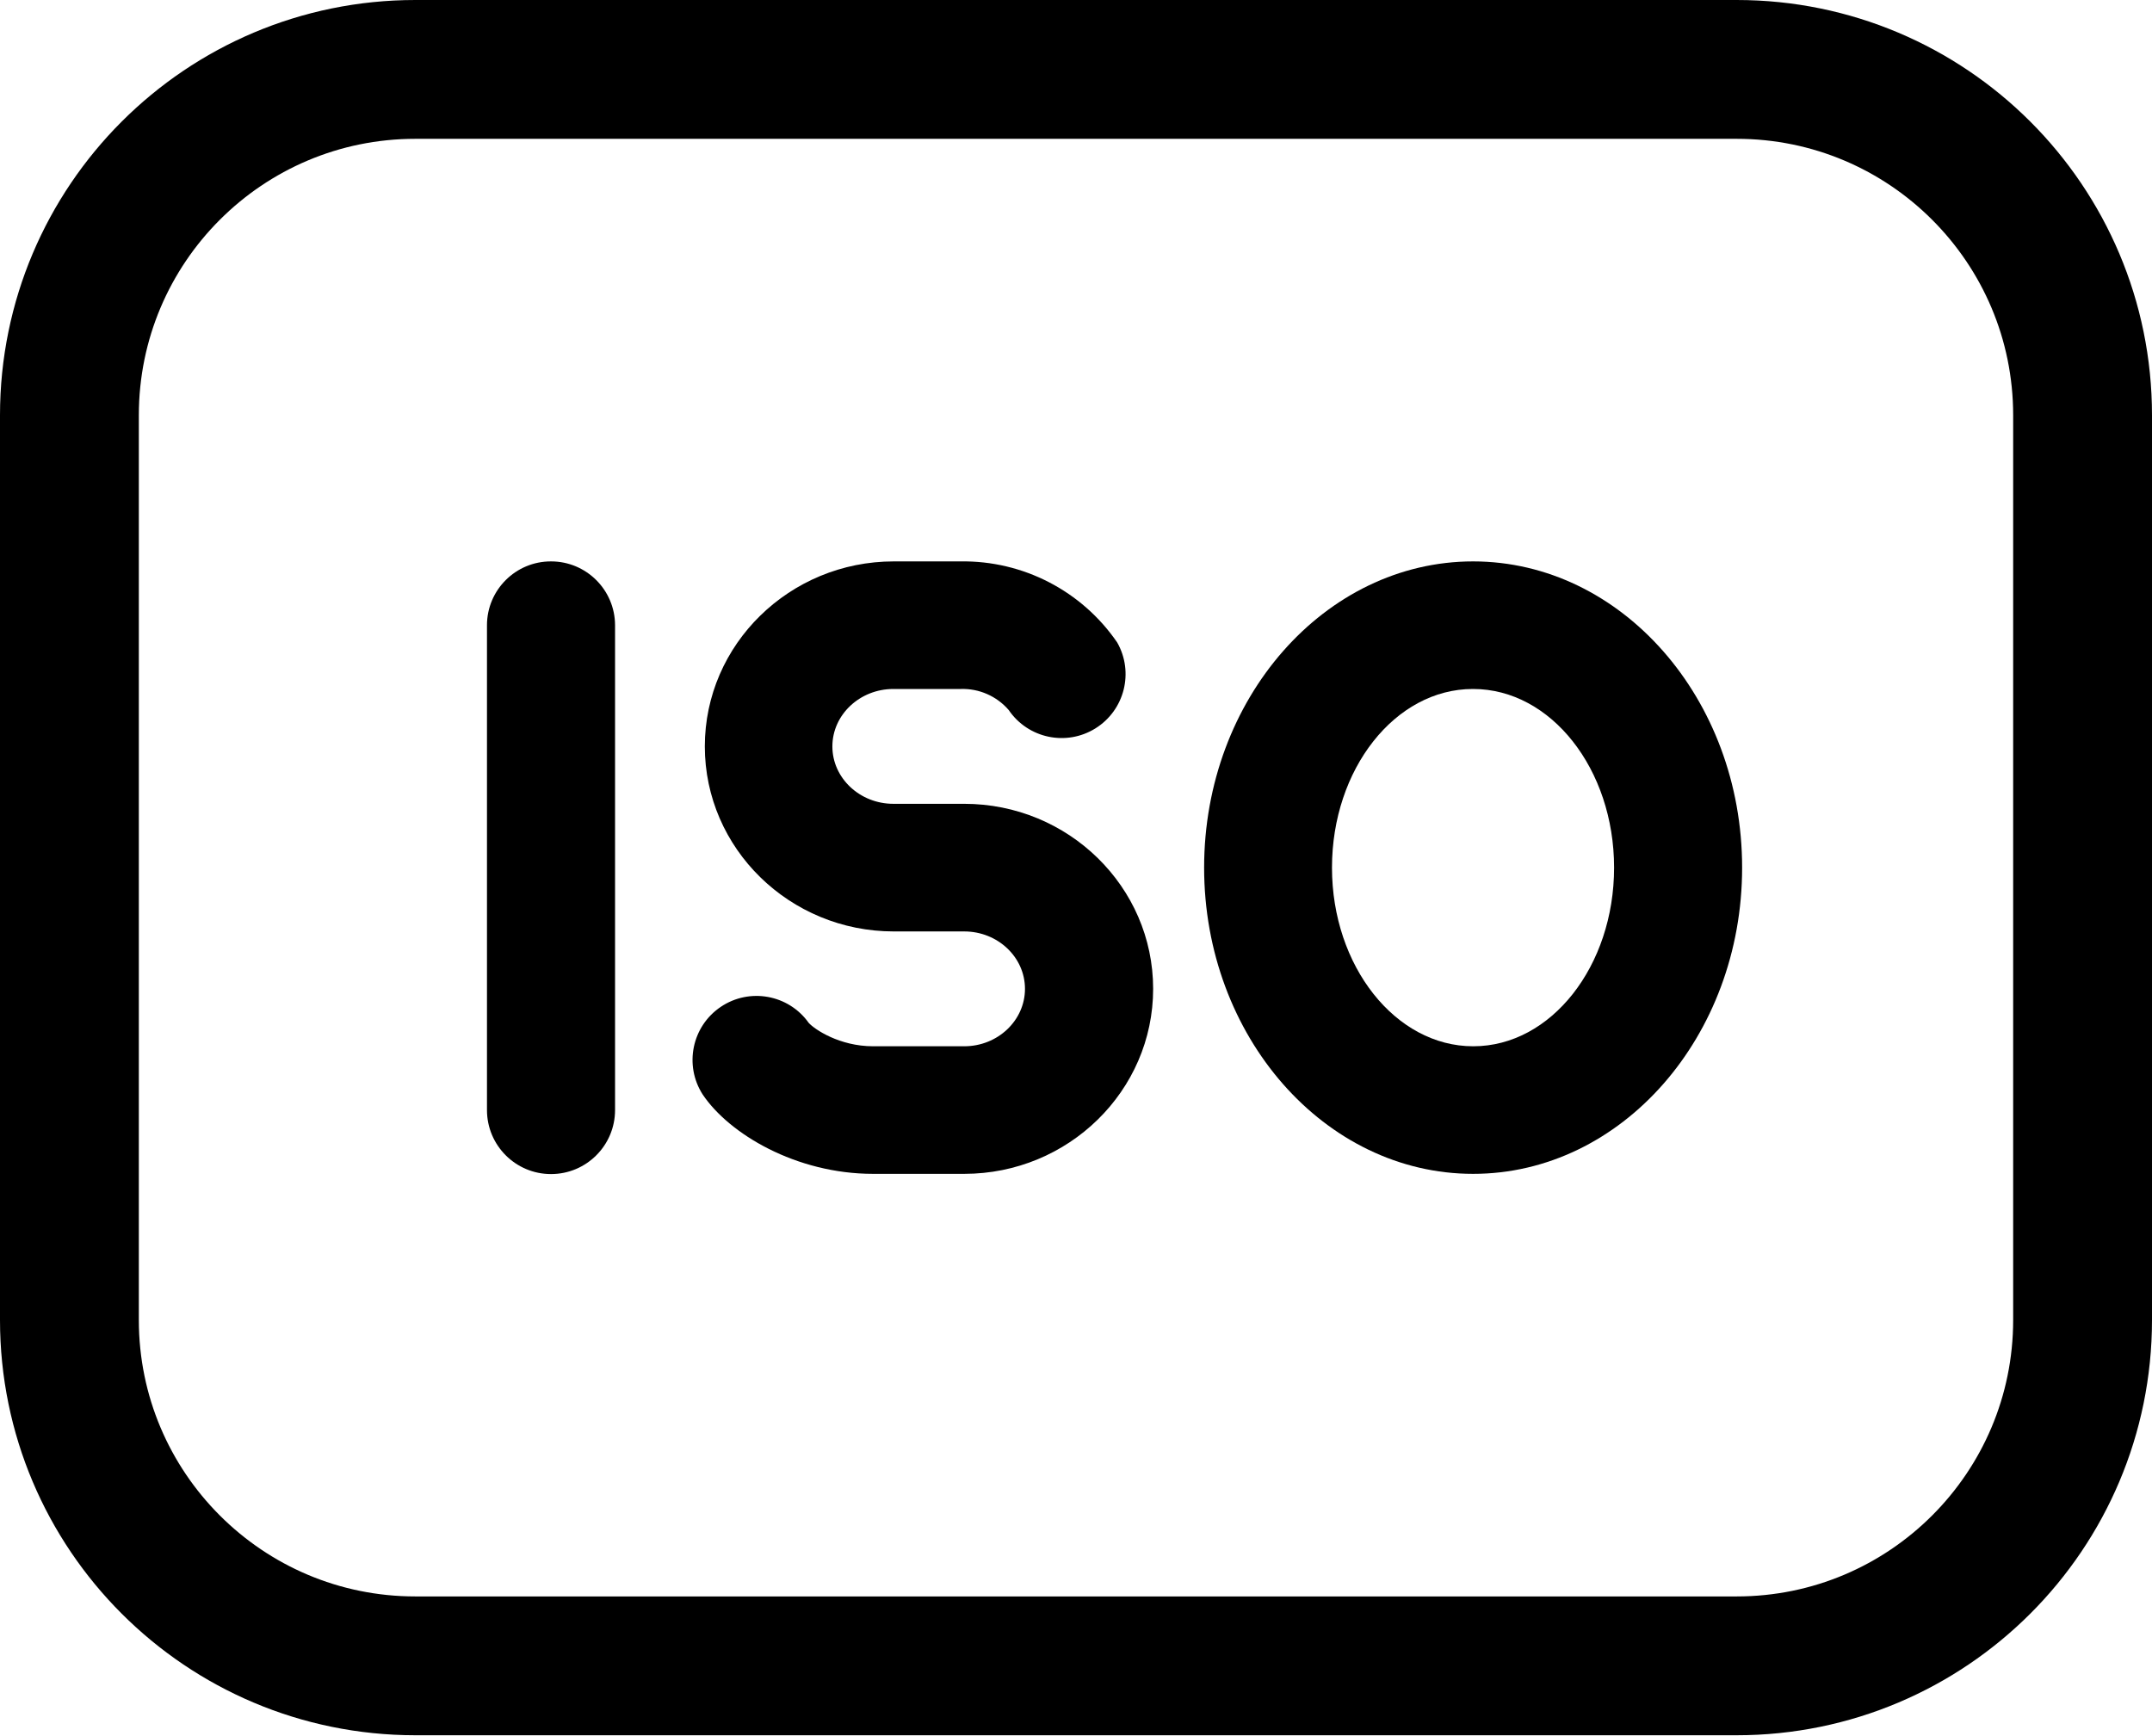
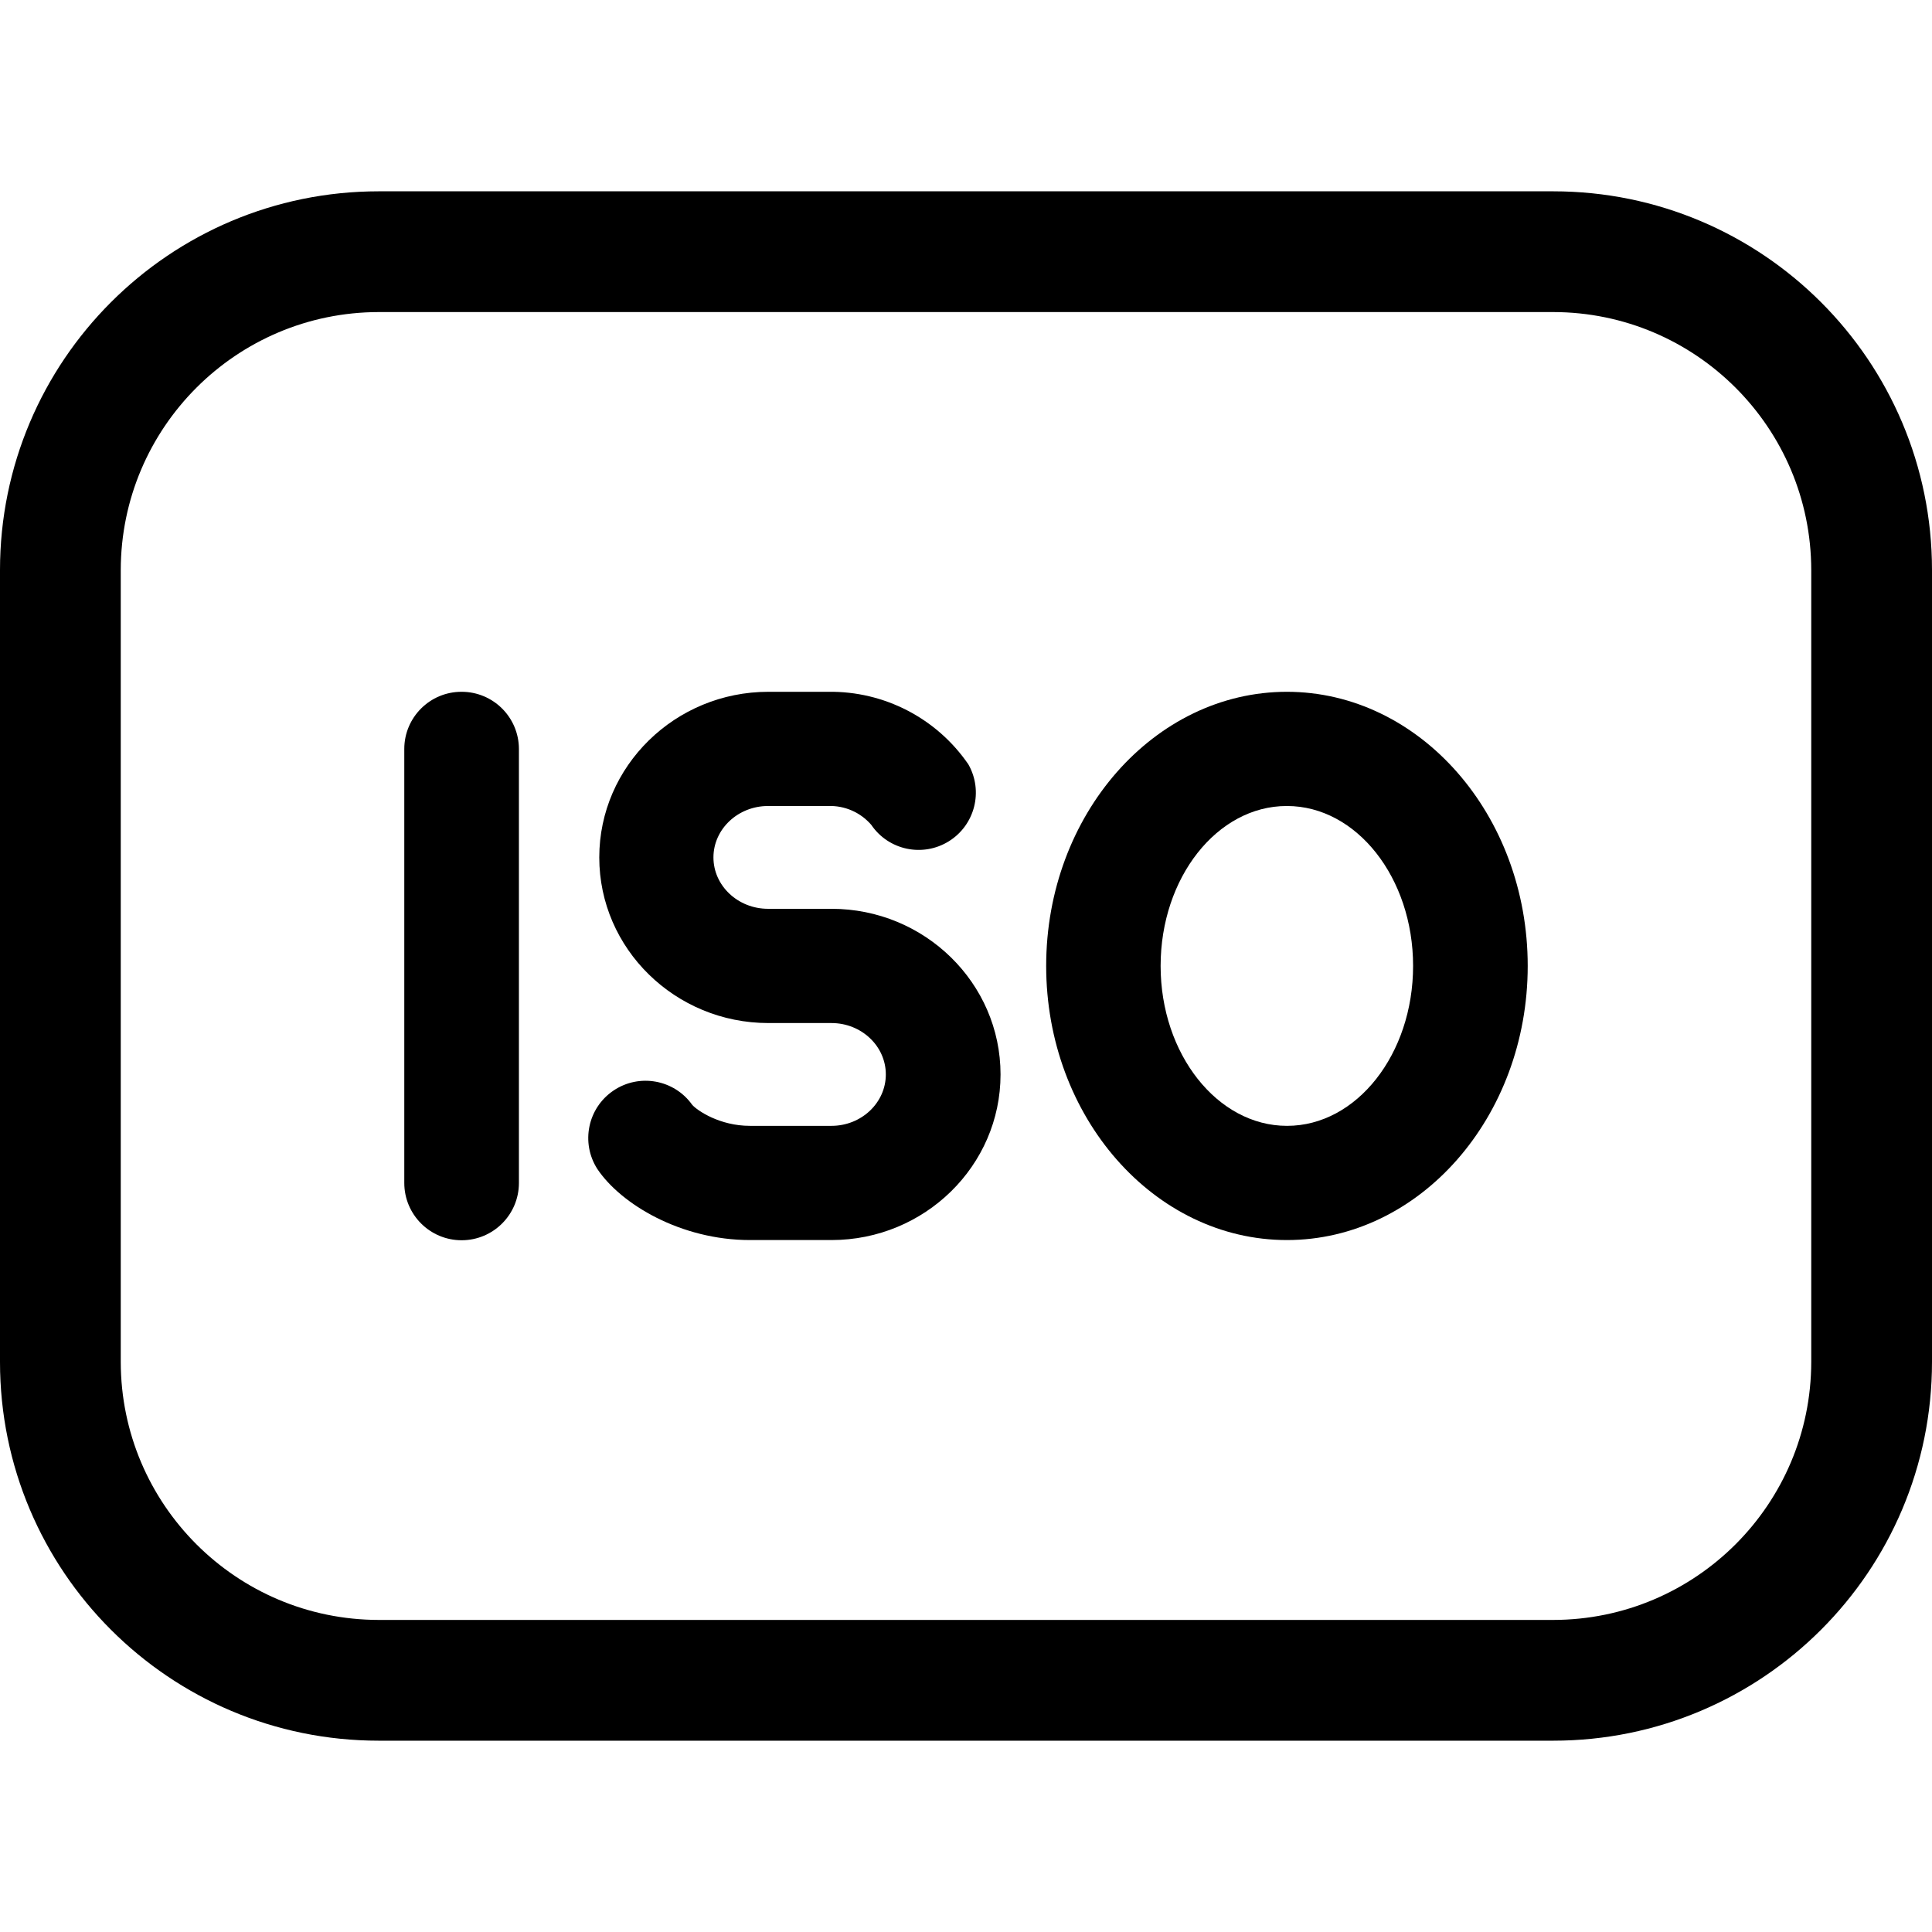
- <svg xmlns="http://www.w3.org/2000/svg" viewBox="0 0 496 400">
-   <rect x="16" y="16" width="464" height="368" rx="79.73" style="fill: none;stroke: #000;stroke-linecap: round;stroke-linejoin: round;stroke-width: 32px" />
-   <path d="M135,185.41a14.73,14.73,0,0,0-14.76,14.71V311.88a14.76,14.76,0,0,0,29.52,0V200.12A14.75,14.75,0,0,0,135,185.41Z" transform="translate(-8 -56)" style="fill-rule: evenodd" />
-   <path d="M214,185.41c-24,0-43.55,19.13-43.55,42.65S190,270.71,214,270.71h16.24c7.73,0,14,5.94,14,13.23s-6.27,13.24-14,13.24h-21c-7.76,0-13.52-3.91-14.85-5.4a14.75,14.75,0,0,0-24.45,16.49c6.09,9.11,21.54,18.32,39.3,18.32h21c24,0,43.54-19.13,43.54-42.65s-19.53-42.65-43.55-42.65H213.9c-7.74,0-14.05-5.94-14.05-13.23s6.31-13.24,14.05-13.24h15.5a14,14,0,0,1,11.09,4.85,14.74,14.74,0,0,0,25-15.58,43,43,0,0,0-36.11-18.68Z" transform="translate(-8 -56)" style="fill-rule: evenodd" />
-   <path d="M347.53,185.41c-34.16,0-62,31.67-62,70.59s27.82,70.59,62,70.59,62-31.66,62-70.59S381.7,185.43,347.53,185.41Zm0,111.77C329.65,297.18,315,278.71,315,256s14.56-41.18,32.46-41.18h.08c17.92,0,32.48,18.47,32.48,41.18S365.49,297.18,347.57,297.18Z" transform="translate(-8 -56)" />
+ <svg xmlns="http://www.w3.org/2000/svg" width="512" height="512" viewBox="0 0 512 512">
+   <g id="artboard_3_iso" data-name="artboard 3 iso">
+     <g style="opacity: 0.01">
+       <path d="M512,0h0V512H0V0H512m0,0H0V512H512V0Z" />
+     </g>
+     <path d="M122.33,183.333a15.159,15.159,0,0,0-15.19,15.129V313.489a15.19,15.19,0,0,0,30.38,0V198.472A15.181,15.181,0,0,0,122.33,183.333Z" style="fill-rule: evenodd" />
+     <path d="M203.632,183.333c-24.7,0-44.819,19.688-44.819,43.893s20.12,43.893,44.819,43.893h16.713c7.956,0,14.408,6.113,14.408,13.616s-6.452,13.626-14.408,13.626H198.733c-7.986,0-13.914-4.024-15.282-5.558a15.18,15.18,0,0,0-25.163,16.971c6.267,9.375,22.168,18.854,40.445,18.854h21.612c24.7,0,44.809-19.688,44.809-43.893s-20.1-43.893-44.819-43.893H203.529c-7.965,0-14.459-6.113-14.459-13.616s6.494-13.626,14.459-13.626h15.952a14.408,14.408,0,0,1,11.413,4.992,15.17,15.17,0,0,0,25.729-16.034,44.255,44.255,0,0,0-37.163-19.225Z" style="fill-rule: evenodd" />
+     <path d="M341.054,183.333c-35.156,0-63.807,32.593-63.807,72.648s28.63,72.647,63.807,72.647,63.806-32.583,63.806-72.647S376.219,183.354,341.054,183.333Zm0,115.028c-18.4,0-33.478-19.009-33.478-42.38s14.984-42.381,33.4-42.381h.083c18.442,0,33.426,19.009,33.426,42.381s-14.953,42.38-33.395,42.38Z" />
+     <path d="M411.619,82.7A68.458,68.458,0,0,1,480,151.082V360.918A68.458,68.458,0,0,1,411.619,429.3H100.381A68.458,68.458,0,0,1,32,360.918V151.082A68.458,68.458,0,0,1,100.381,82.7H411.619m0-32H100.381A100.381,100.381,0,0,0,0,151.082V360.918A100.381,100.381,0,0,0,100.381,461.3H411.619A100.381,100.381,0,0,0,512,360.918V151.082A100.381,100.381,0,0,0,411.619,50.7Z" />
+   </g>
</svg>
